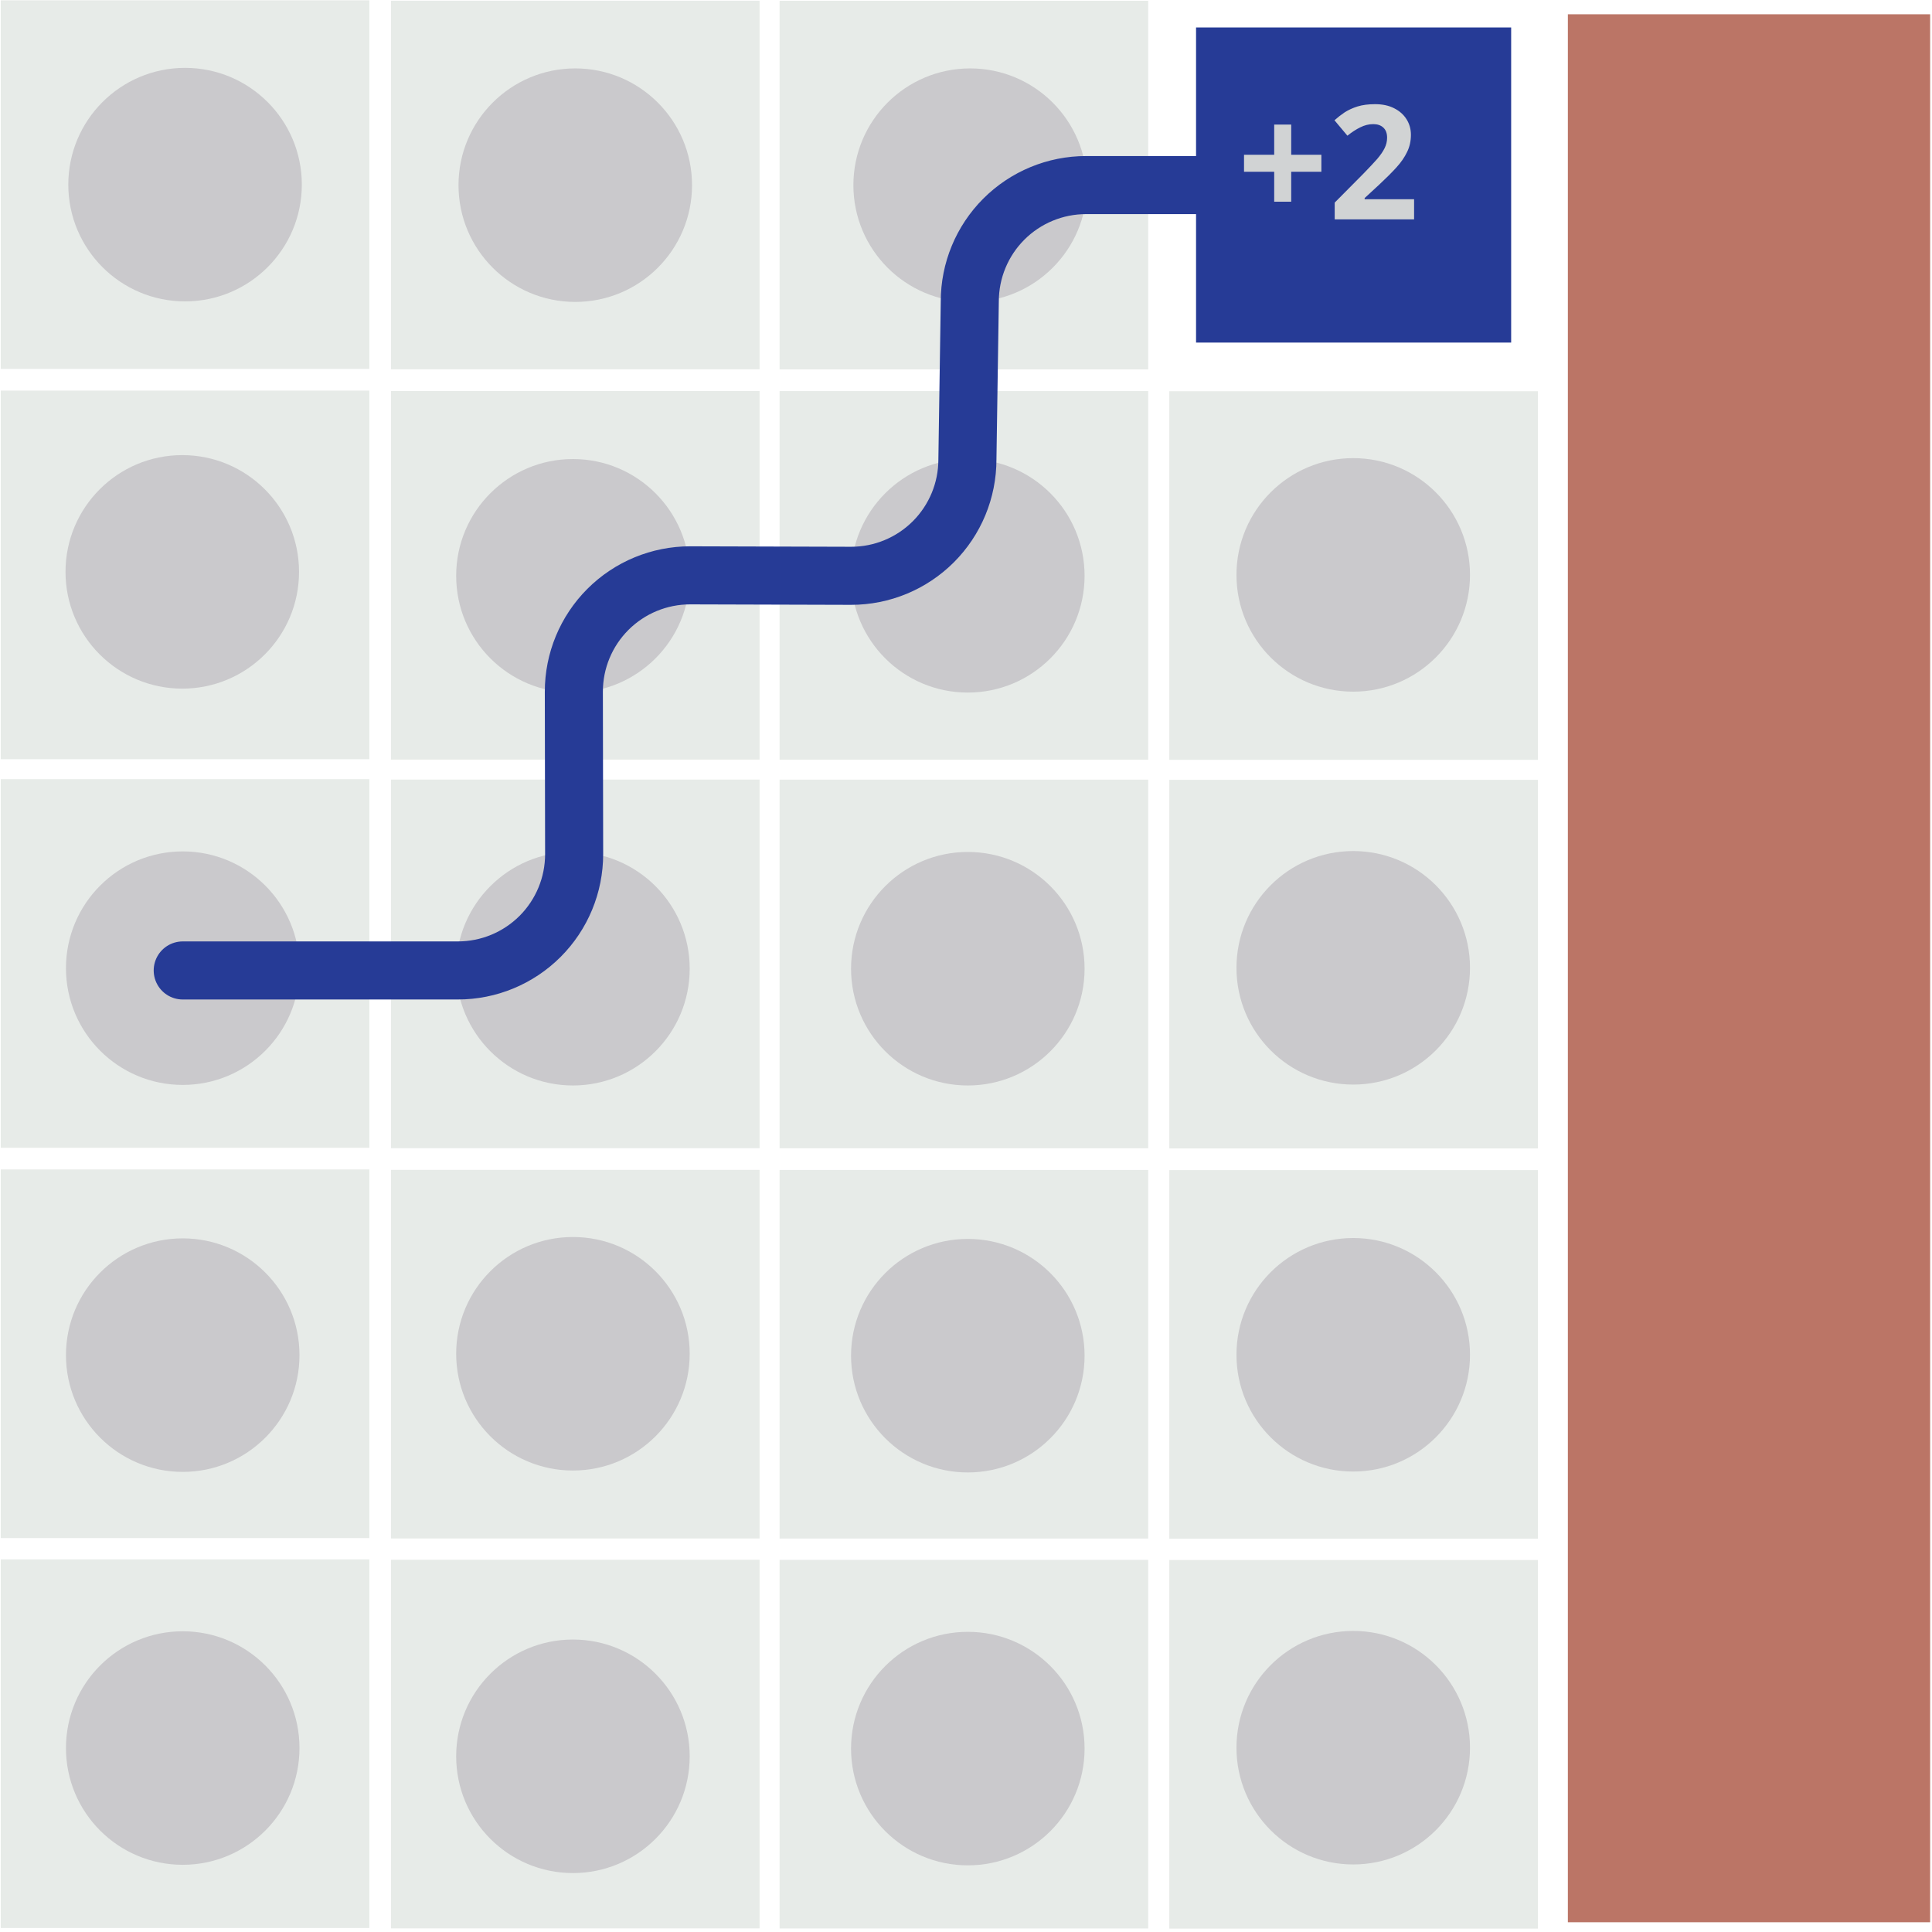
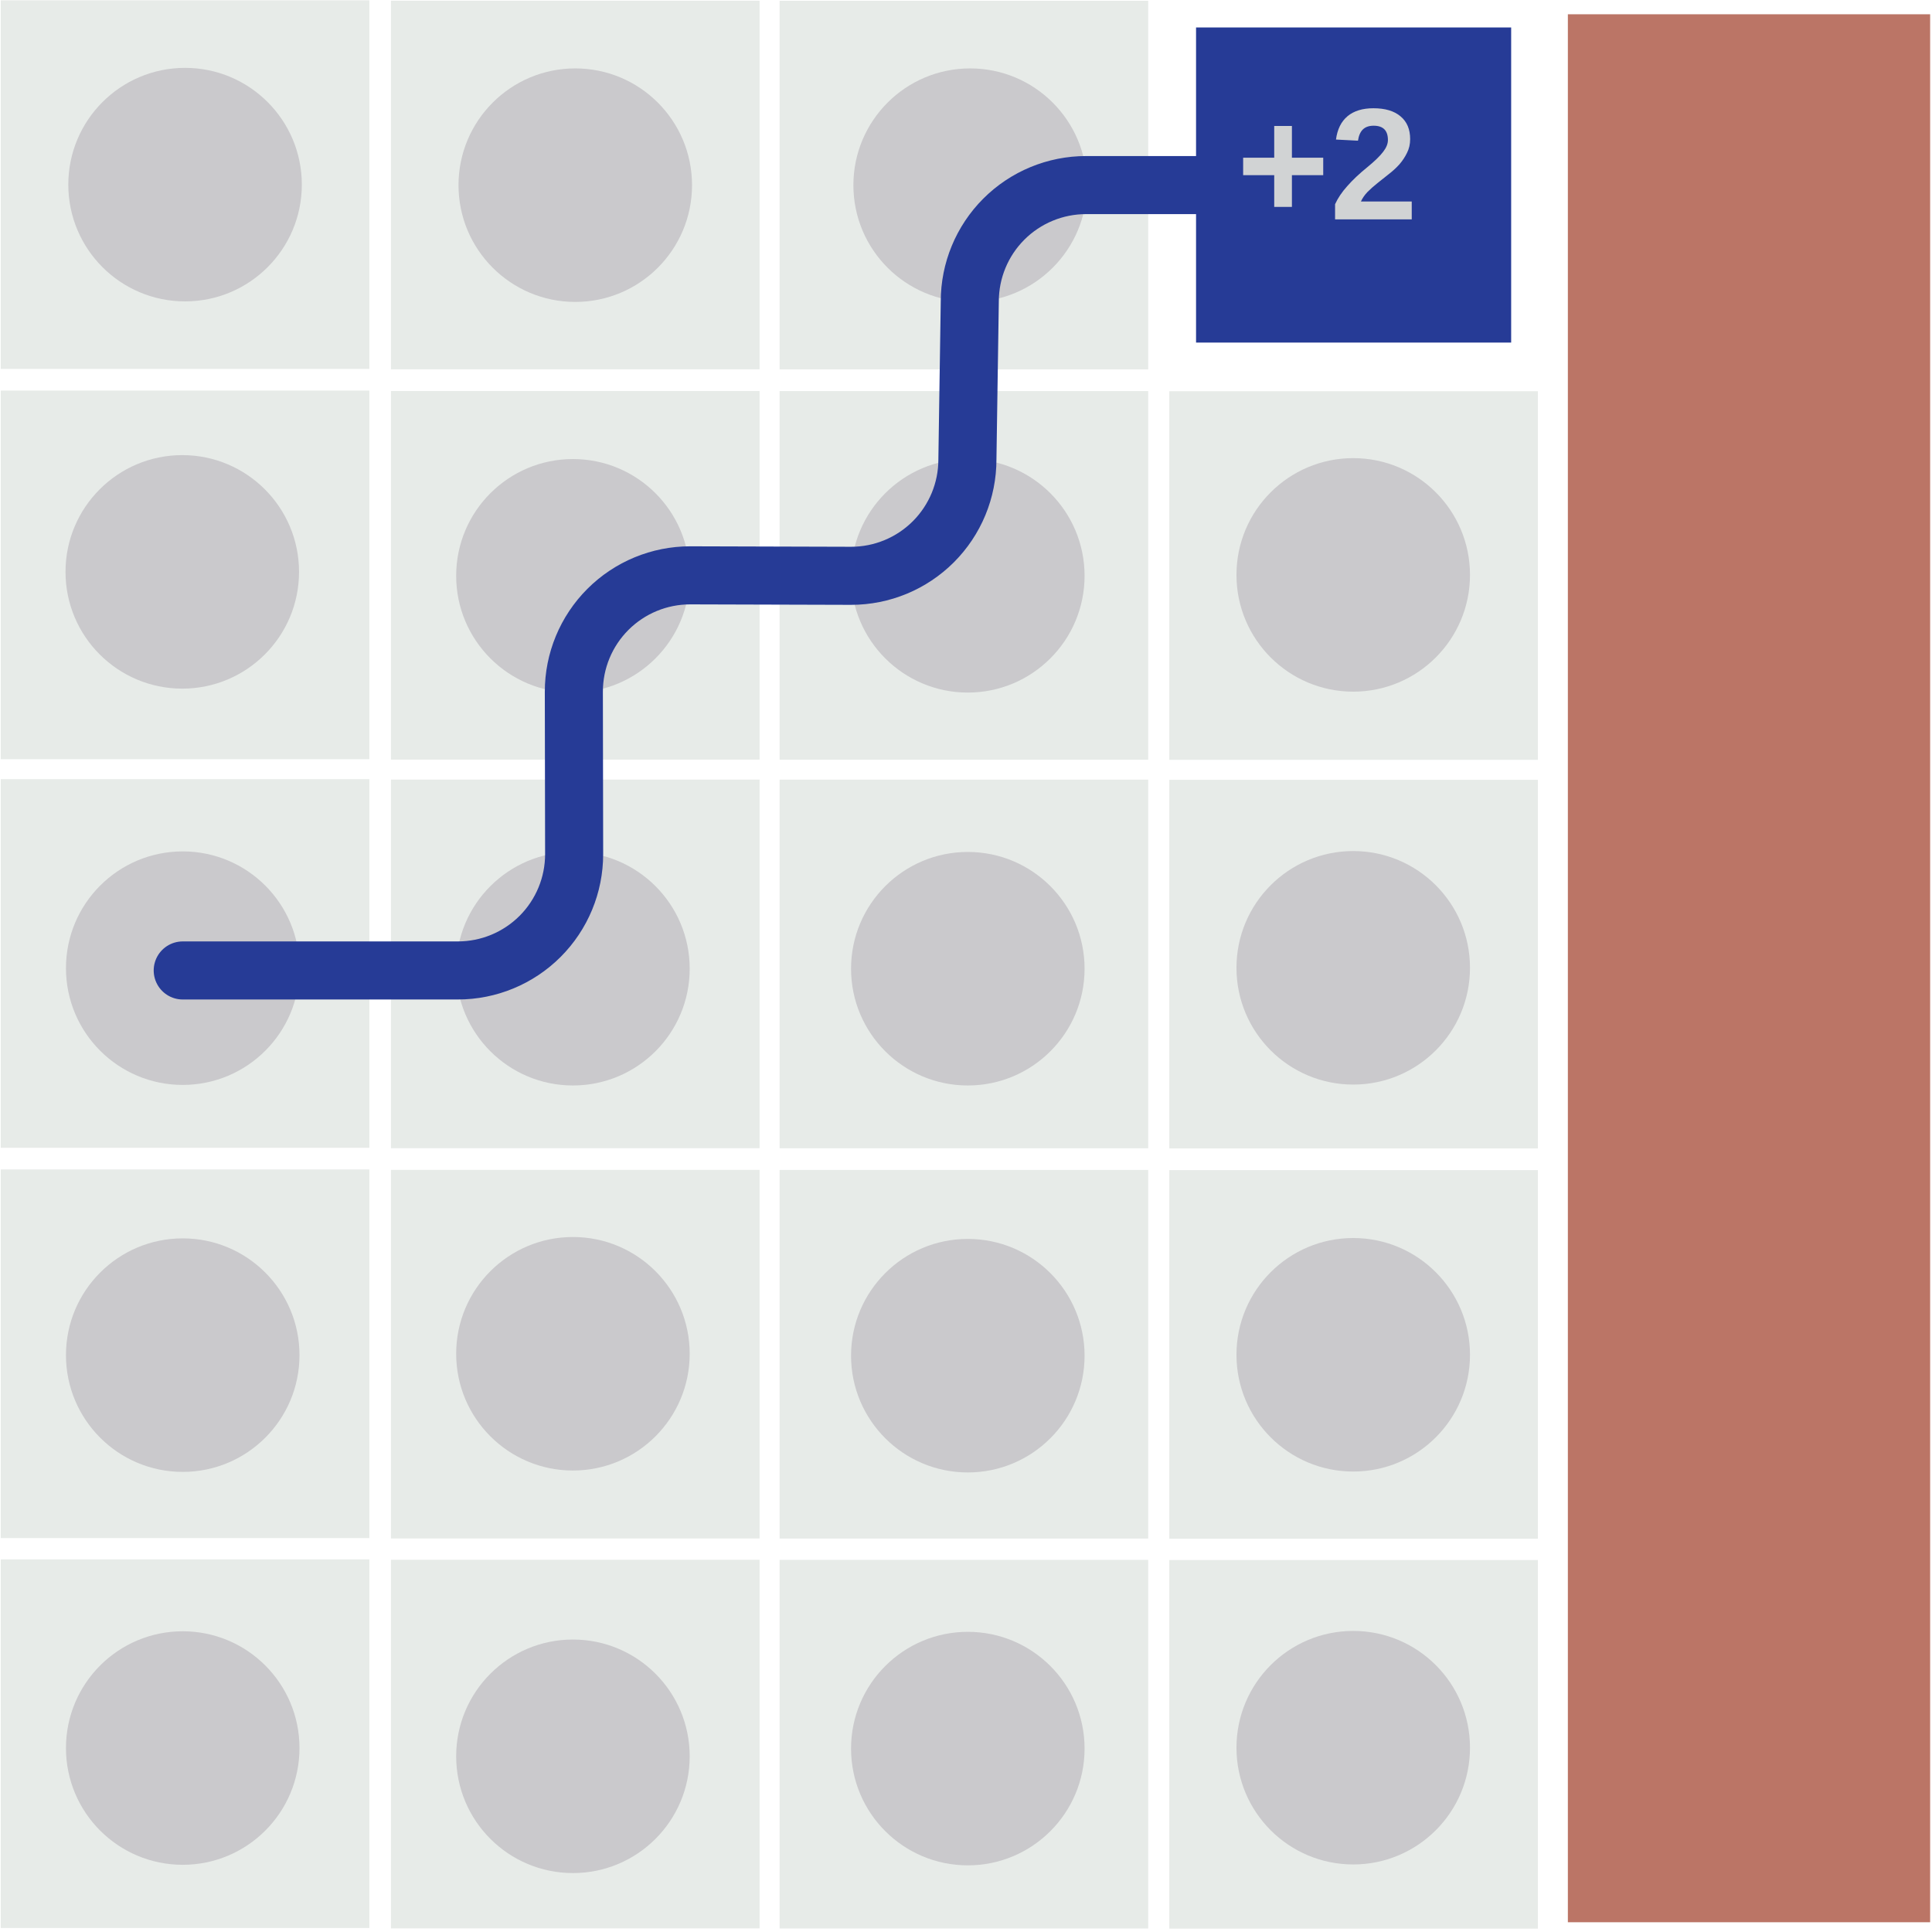
<svg xmlns="http://www.w3.org/2000/svg" id="Layer_1" data-name="Layer 1" viewBox="0 0 133.084 133.061">
  <defs>
    <style>
      .cls-1 {
        fill: #263b96;
      }

      .cls-2 {
        fill: #e7ebe8;
      }

      .cls-3 {
        fill: #cac9cc;
      }

      .cls-4 {
        fill: #bb7566;
      }

      .cls-5 {
-         font-size: 10.975px;
-         fill: #d1d3d4;
-         font-family: MyriadPro-Semibold, Myriad Pro;
-         font-weight: 700;
-       }
- 
-       .cls-6 {
        fill: none;
        stroke: #263b96;
        stroke-linecap: round;
        stroke-linejoin: round;
        stroke-width: 4px;
+       }
+ 
+       .cls-6 {
+         font-size: 10.975px;
+         fill: #d1d3d4;
+         font-family: Arial-BoldMT, Arial;
+         font-weight: 700;
      }
    </style>
  </defs>
  <rect class="cls-1" x="82.389" y="1.892" width="21.706" height="21.706" />
  <rect class="cls-2" x="0.052" y="0.022" width="25.392" height="25.392" />
  <rect class="cls-2" x="26.931" y="0.049" width="25.392" height="25.392" />
  <rect class="cls-2" x="53.702" y="0.054" width="25.392" height="25.392" />
  <rect class="cls-2" x="0.052" y="26.905" width="25.392" height="25.392" />
  <rect class="cls-2" x="26.931" y="26.933" width="25.392" height="25.392" />
  <rect class="cls-2" x="53.702" y="26.938" width="25.392" height="25.392" />
  <rect class="cls-2" x="80.546" y="26.949" width="25.392" height="25.392" />
  <rect class="cls-2" x="0.052" y="53.674" width="25.392" height="25.392" />
  <rect class="cls-2" x="26.931" y="53.701" width="25.392" height="25.392" />
  <rect class="cls-2" x="53.702" y="53.706" width="25.392" height="25.392" />
  <rect class="cls-2" x="80.546" y="53.717" width="25.392" height="25.392" />
  <rect class="cls-2" x="0.052" y="80.557" width="25.392" height="25.392" />
  <rect class="cls-2" x="26.931" y="80.585" width="25.392" height="25.392" />
  <rect class="cls-2" x="53.702" y="80.59" width="25.392" height="25.392" />
  <rect class="cls-2" x="80.546" y="80.601" width="25.392" height="25.392" />
  <rect class="cls-2" x="0.052" y="107.417" width="25.392" height="25.392" />
  <rect class="cls-2" x="26.931" y="107.444" width="25.392" height="25.392" />
  <rect class="cls-2" x="53.702" y="107.45" width="25.392" height="25.392" />
  <rect class="cls-2" x="80.546" y="107.46" width="25.392" height="25.392" />
  <circle class="cls-3" cx="12.748" cy="12.718" r="8.043" />
  <circle class="cls-3" cx="39.627" cy="12.755" r="8.043" />
  <circle class="cls-3" cx="93.216" cy="66.667" r="8.043" />
  <circle class="cls-3" cx="12.587" cy="93.347" r="8.043" />
  <circle class="cls-3" cx="39.466" cy="93.253" r="8.043" />
  <circle class="cls-3" cx="93.216" cy="93.323" r="8.043" />
  <circle class="cls-3" cx="12.587" cy="120.412" r="8.043" />
  <circle class="cls-3" cx="39.466" cy="120.981" r="8.043" />
  <circle class="cls-3" cx="93.216" cy="120.388" r="8.043" />
  <rect class="cls-4" x="108.001" y="0.983" width="24.955" height="131.429" />
  <circle class="cls-3" cx="66.828" cy="12.755" r="8.043" />
  <circle class="cls-3" cx="39.466" cy="39.664" r="8.043" />
  <circle class="cls-3" cx="66.667" cy="39.664" r="8.043" />
  <circle class="cls-3" cx="93.216" cy="39.601" r="8.043" />
  <circle class="cls-3" cx="12.587" cy="66.691" r="8.043" />
  <circle class="cls-3" cx="39.466" cy="66.729" r="8.043" />
  <circle class="cls-3" cx="66.667" cy="66.729" r="8.043" />
  <circle class="cls-3" cx="66.667" cy="93.385" r="8.043" />
  <circle class="cls-3" cx="66.667" cy="120.45" r="8.043" />
-   <text class="cls-5" transform="translate(85.22488 15.11287)">+2</text>
-   <path class="cls-6" d="M83.636,12.749h-8.819a8.009,8.009,0,0,0-8.014,8.014l-.164,10.887a8.009,8.009,0,0,1-8.014,8.014l-11.082-.032a8.009,8.009,0,0,0-8.014,8.014l.02,11.189a8.009,8.009,0,0,1-8.014,8.014H12.587" />
+   <path class="cls-5" d="M83.636,12.749h-8.819a8.009,8.009,0,0,0-8.014,8.014l-.164,10.887a8.009,8.009,0,0,1-8.014,8.014l-11.082-.032a8.009,8.009,0,0,0-8.014,8.014l.02,11.189a8.009,8.009,0,0,1-8.014,8.014H12.587" />
  <circle class="cls-3" cx="12.556" cy="39.393" r="8.043" />
+   <text class="cls-6" transform="translate(85.17996 15.11287)">+2</text>
</svg>
